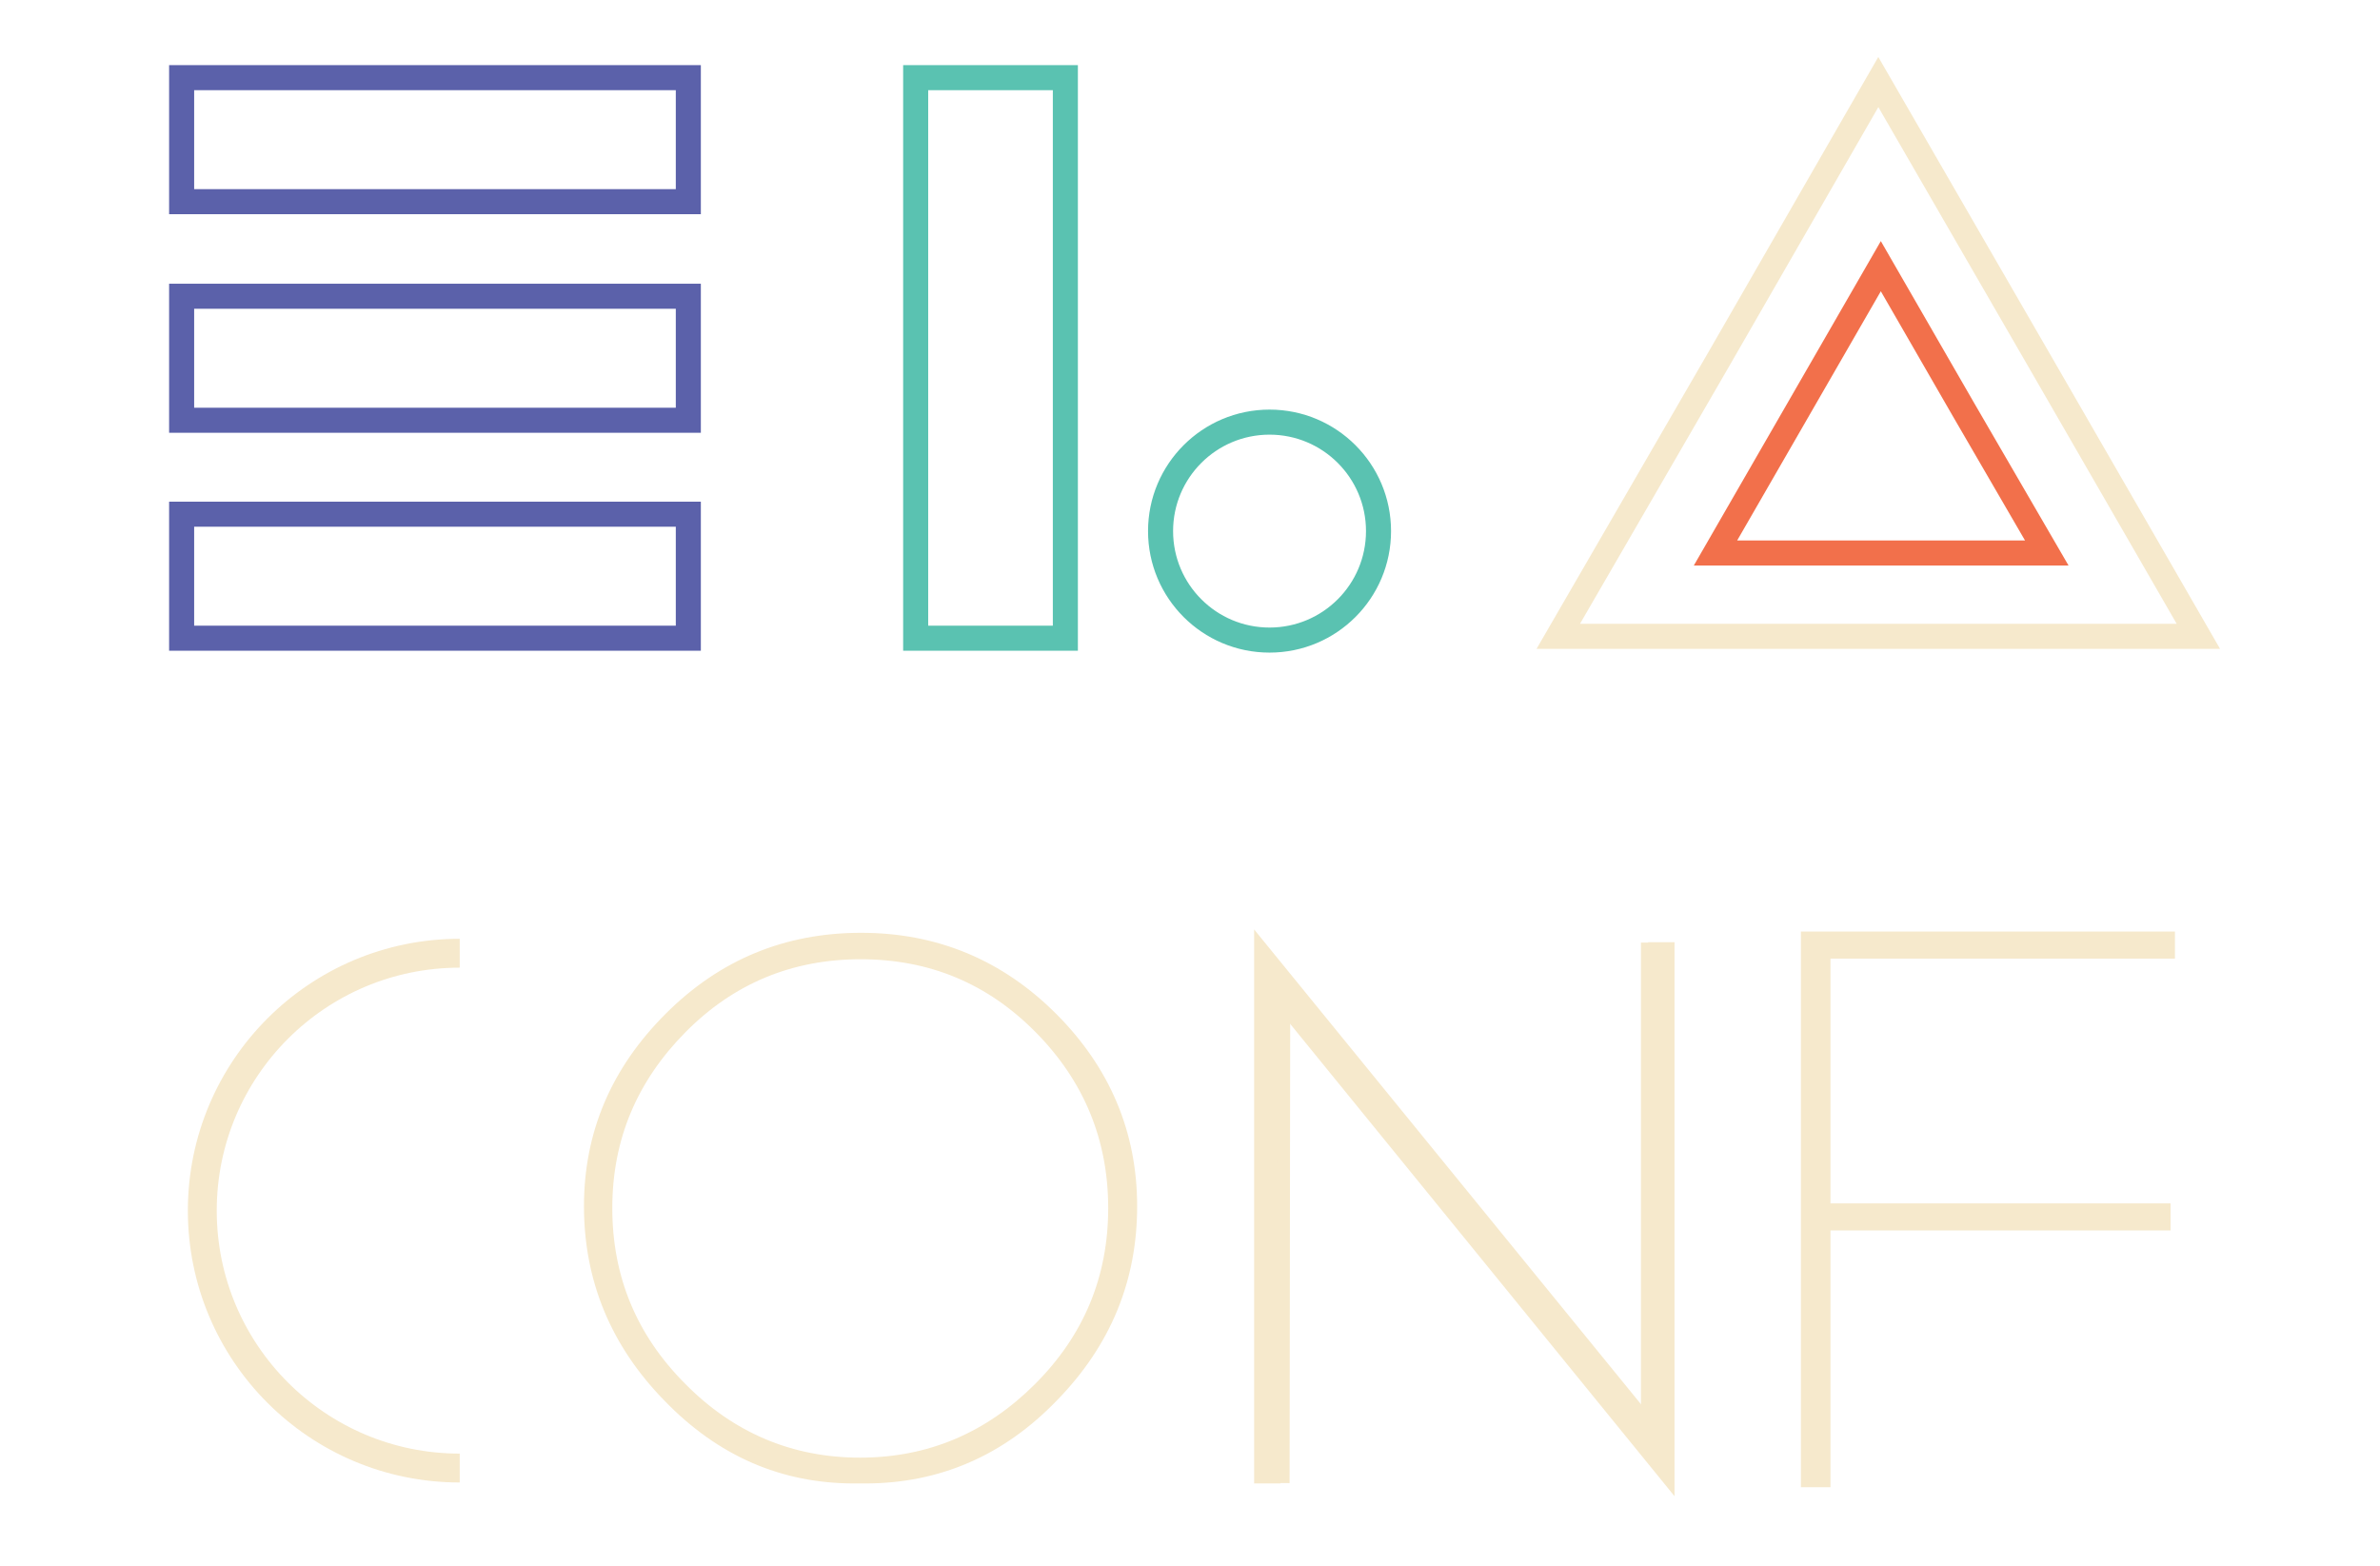
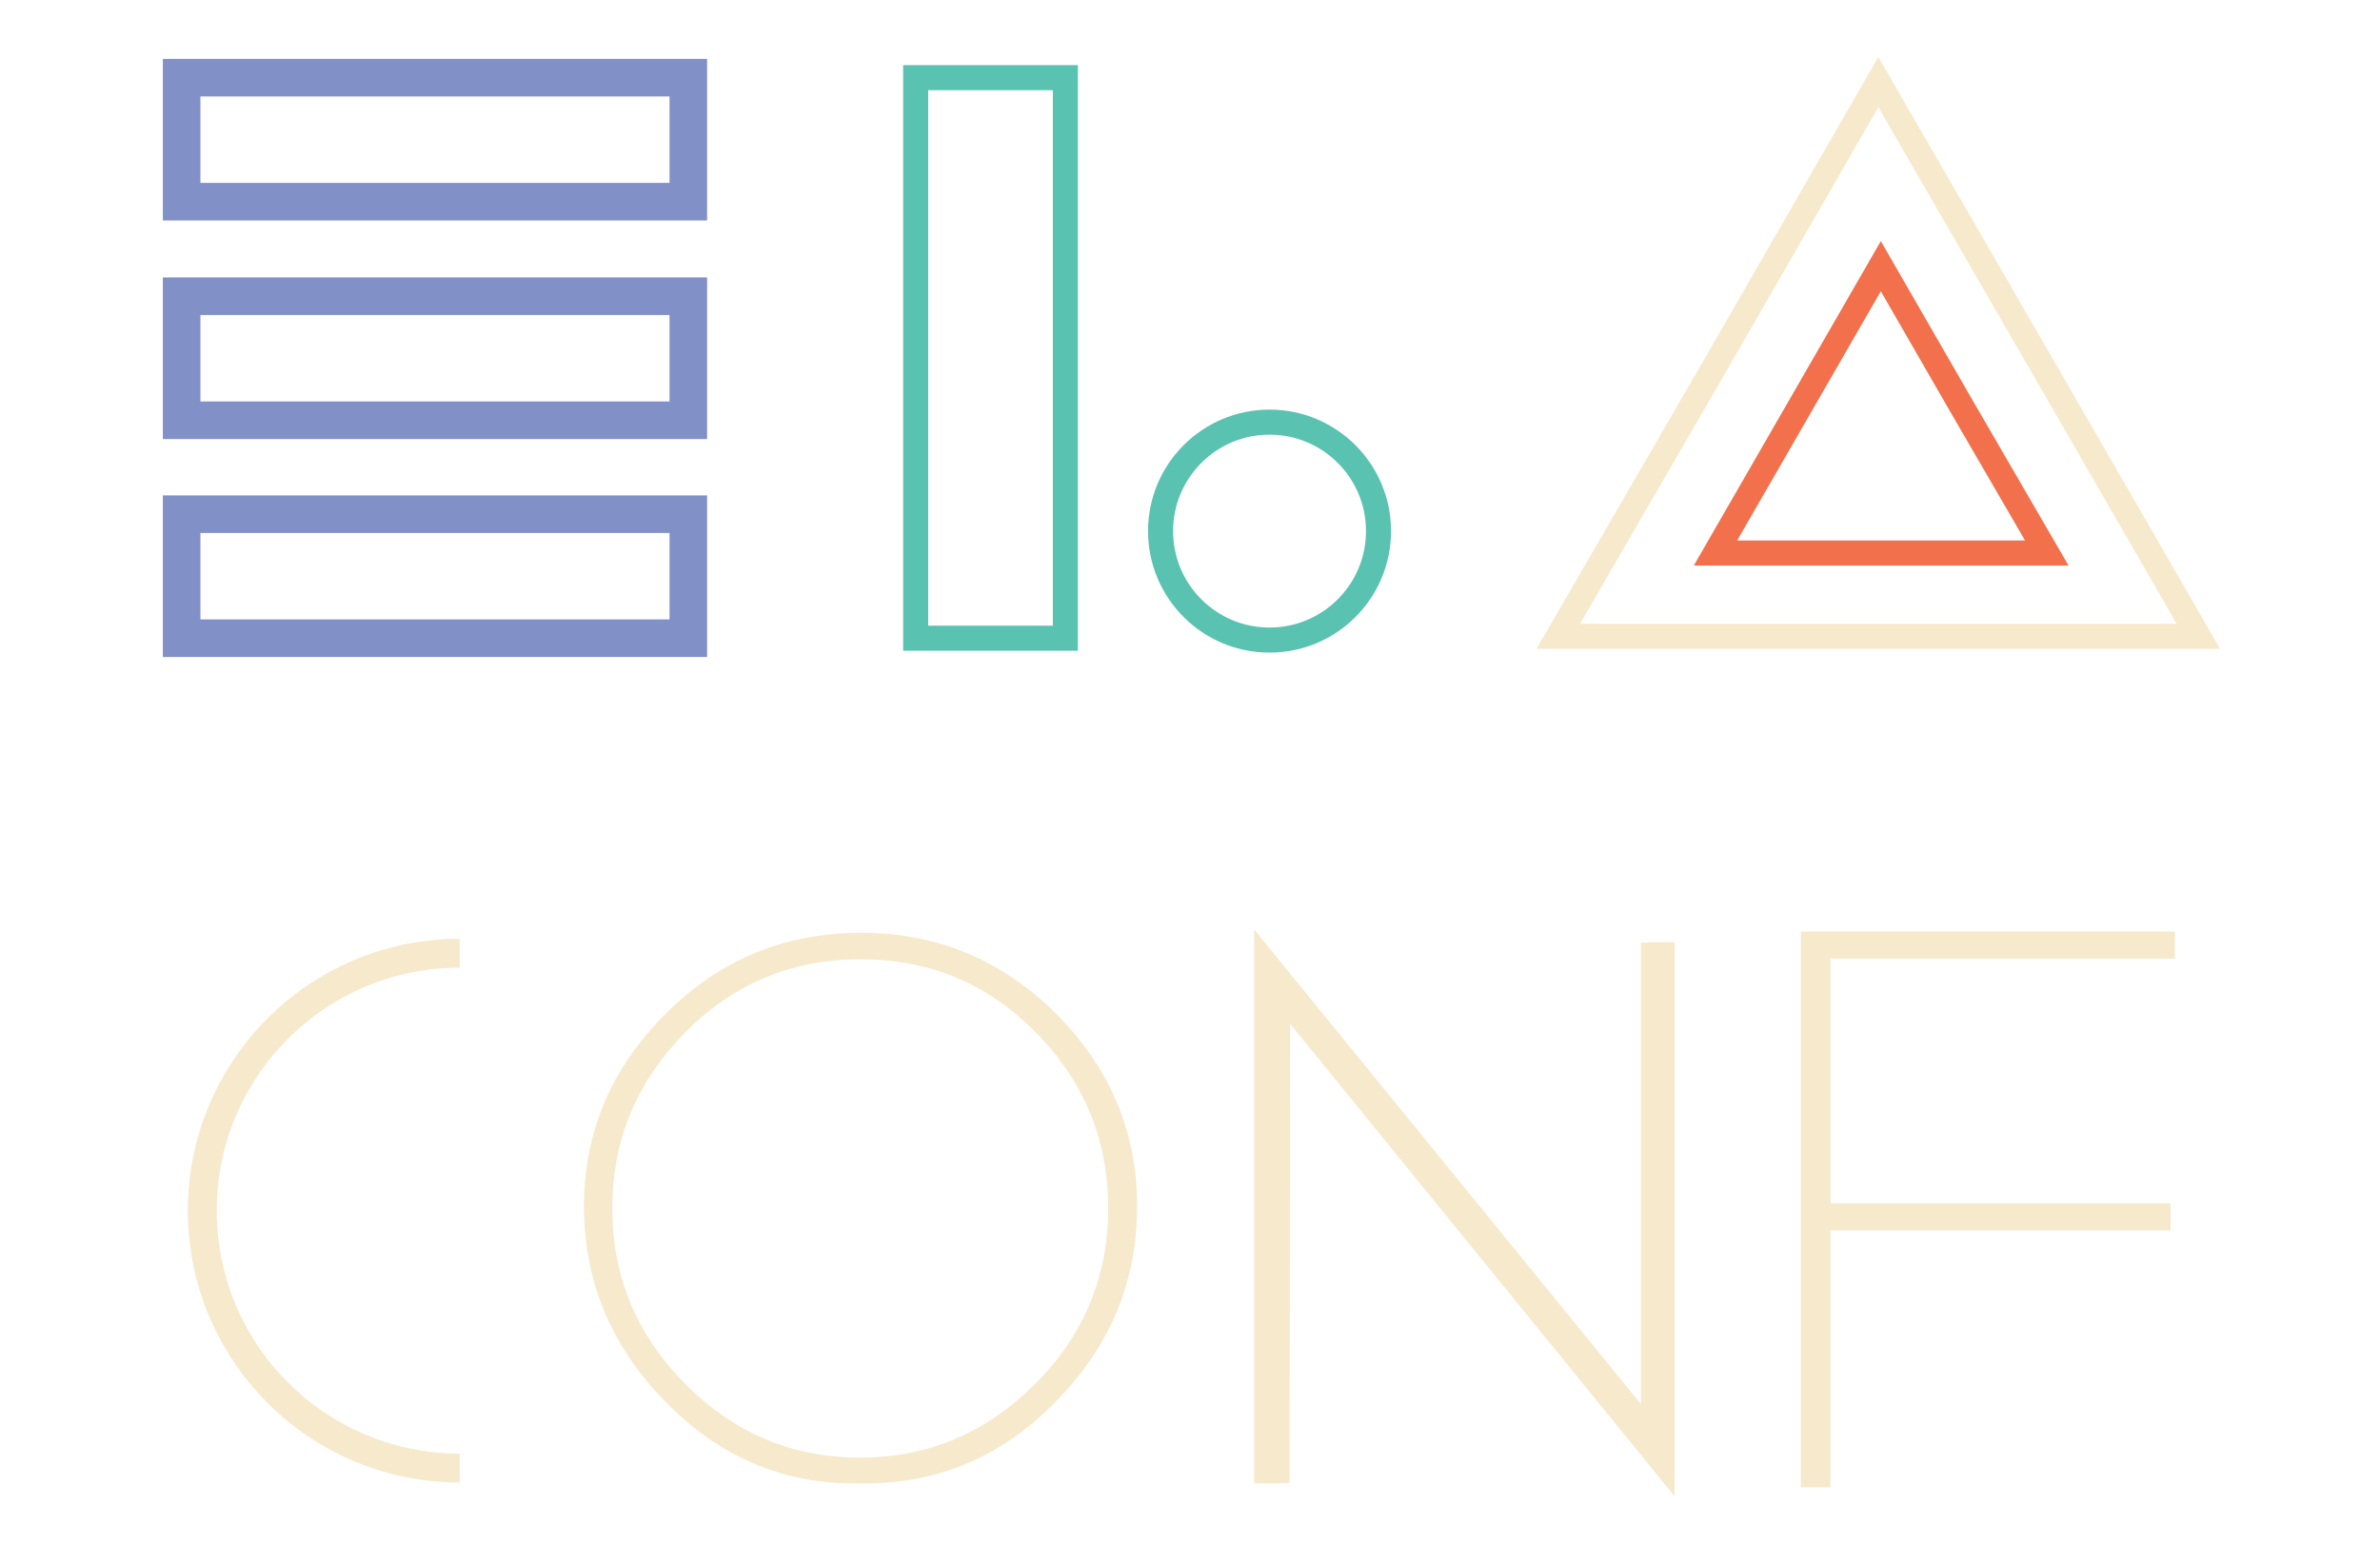
<svg xmlns="http://www.w3.org/2000/svg" version="1.1" id="Layer_1" x="0px" y="0px" viewBox="0 0 380 250" enable-background="new 0 0 380 250" xml:space="preserve">
  <g>
-     <rect x="29" y="12.4" fill="none" stroke="#5B61AA" stroke-width="4" stroke-miterlimit="10" width="80.9" height="19.8" />
-     <rect x="29" y="47.3" fill="none" stroke="#5B61AA" stroke-width="4" stroke-miterlimit="10" width="80.9" height="19.8" />
-     <rect x="29" y="82.1" fill="none" stroke="#5B61AA" stroke-width="4" stroke-miterlimit="10" width="80.9" height="19.8" />
+     <rect x="29" y="12.4" fill="none" stroke="#8290c8" stroke-width="6" stroke-miterlimit="10" width="80.9" height="19.8" />
+     <rect x="29" y="47.3" fill="none" stroke="#8290c8" stroke-width="6" stroke-miterlimit="10" width="80.9" height="19.8" />
+     <rect x="29" y="82.1" fill="none" stroke="#8290c8" stroke-width="6" stroke-miterlimit="10" width="80.9" height="19.8" />
    <rect x="146.2" y="12.4" fill="none" stroke="#5AC2B1" stroke-width="4" stroke-miterlimit="10" width="23.9" height="89.5" />
    <circle fill="none" stroke="#5AC2B1" stroke-width="4" stroke-miterlimit="10" cx="202.7" cy="84.8" r="17.4" />
    <polygon fill="none" stroke="#F6E9CC" stroke-width="4" stroke-miterlimit="10" points="299.9,13.1 325.5,57.4 351,101.6    299.9,101.6 248.8,101.6 274.4,57.4  " />
    <polygon fill="none" stroke="#F2704B" stroke-width="4" stroke-miterlimit="10" points="300.3,42.5 313.5,65.4 326.8,88.3    300.3,88.3 273.9,88.3 287.1,65.4  " />
  </g>
  <path fill="#F6E9CC" stroke="#F6E9CC" stroke-width="0.922" stroke-miterlimit="10" d="M106.4,223.3c-8.5-8.7-12.7-19-12.7-30.7  c0-11.7,4.3-21.8,12.9-30.4c8.6-8.6,18.9-12.8,30.9-12.8c12,0,22.3,4.3,30.8,12.8c8.5,8.5,12.8,18.7,12.8,30.4  c0,11.8-4.2,22-12.7,30.7c-8.4,8.7-18.5,13.1-30.3,13.1h-1.7C124.9,236.4,114.9,232.1,106.4,223.3z M177.4,192.9  c0-11-3.9-20.5-11.7-28.4c-7.8-7.9-17.2-11.8-28.3-11.8c-11,0-20.5,3.9-28.3,11.8c-7.8,7.9-11.8,17.3-11.8,28.4  c0,11,3.9,20.5,11.8,28.4c7.8,7.9,17.3,11.9,28.2,11.9c11,0,20.4-4,28.3-11.9C173.5,213.4,177.4,203.9,177.4,192.9z" />
  <path fill="#F6E9CC" stroke="#F6E9CC" stroke-width="0.922" stroke-miterlimit="10" d="M204,160.3v76.1h-3.3v-86.7l62.9,77.2v-76  h3.3v86.7L204,160.3" />
  <path fill="#F6E9CC" stroke="#F6E9CC" stroke-width="0.922" stroke-miterlimit="10" d="M288,237v-87.8h58.8v3.4h-55v40h54.3v3.4  h-54.3v41L288,237z" />
  <path fill="none" stroke="#F6E9CC" stroke-width="4.611" stroke-miterlimit="10" d="M73.4,234.4c-22.7,0-41.1-18.4-41.1-41.1  s18.4-41.1,41.1-41.1" />
  <line fill="none" stroke="#F6E9CC" stroke-width="2" stroke-miterlimit="10" x1="205" y1="160.1" x2="204.9" y2="236.8" />
  <line fill="none" stroke="#F6E9CC" stroke-width="2" stroke-miterlimit="10" x1="263" y1="150.5" x2="263" y2="228.1" />
</svg>
